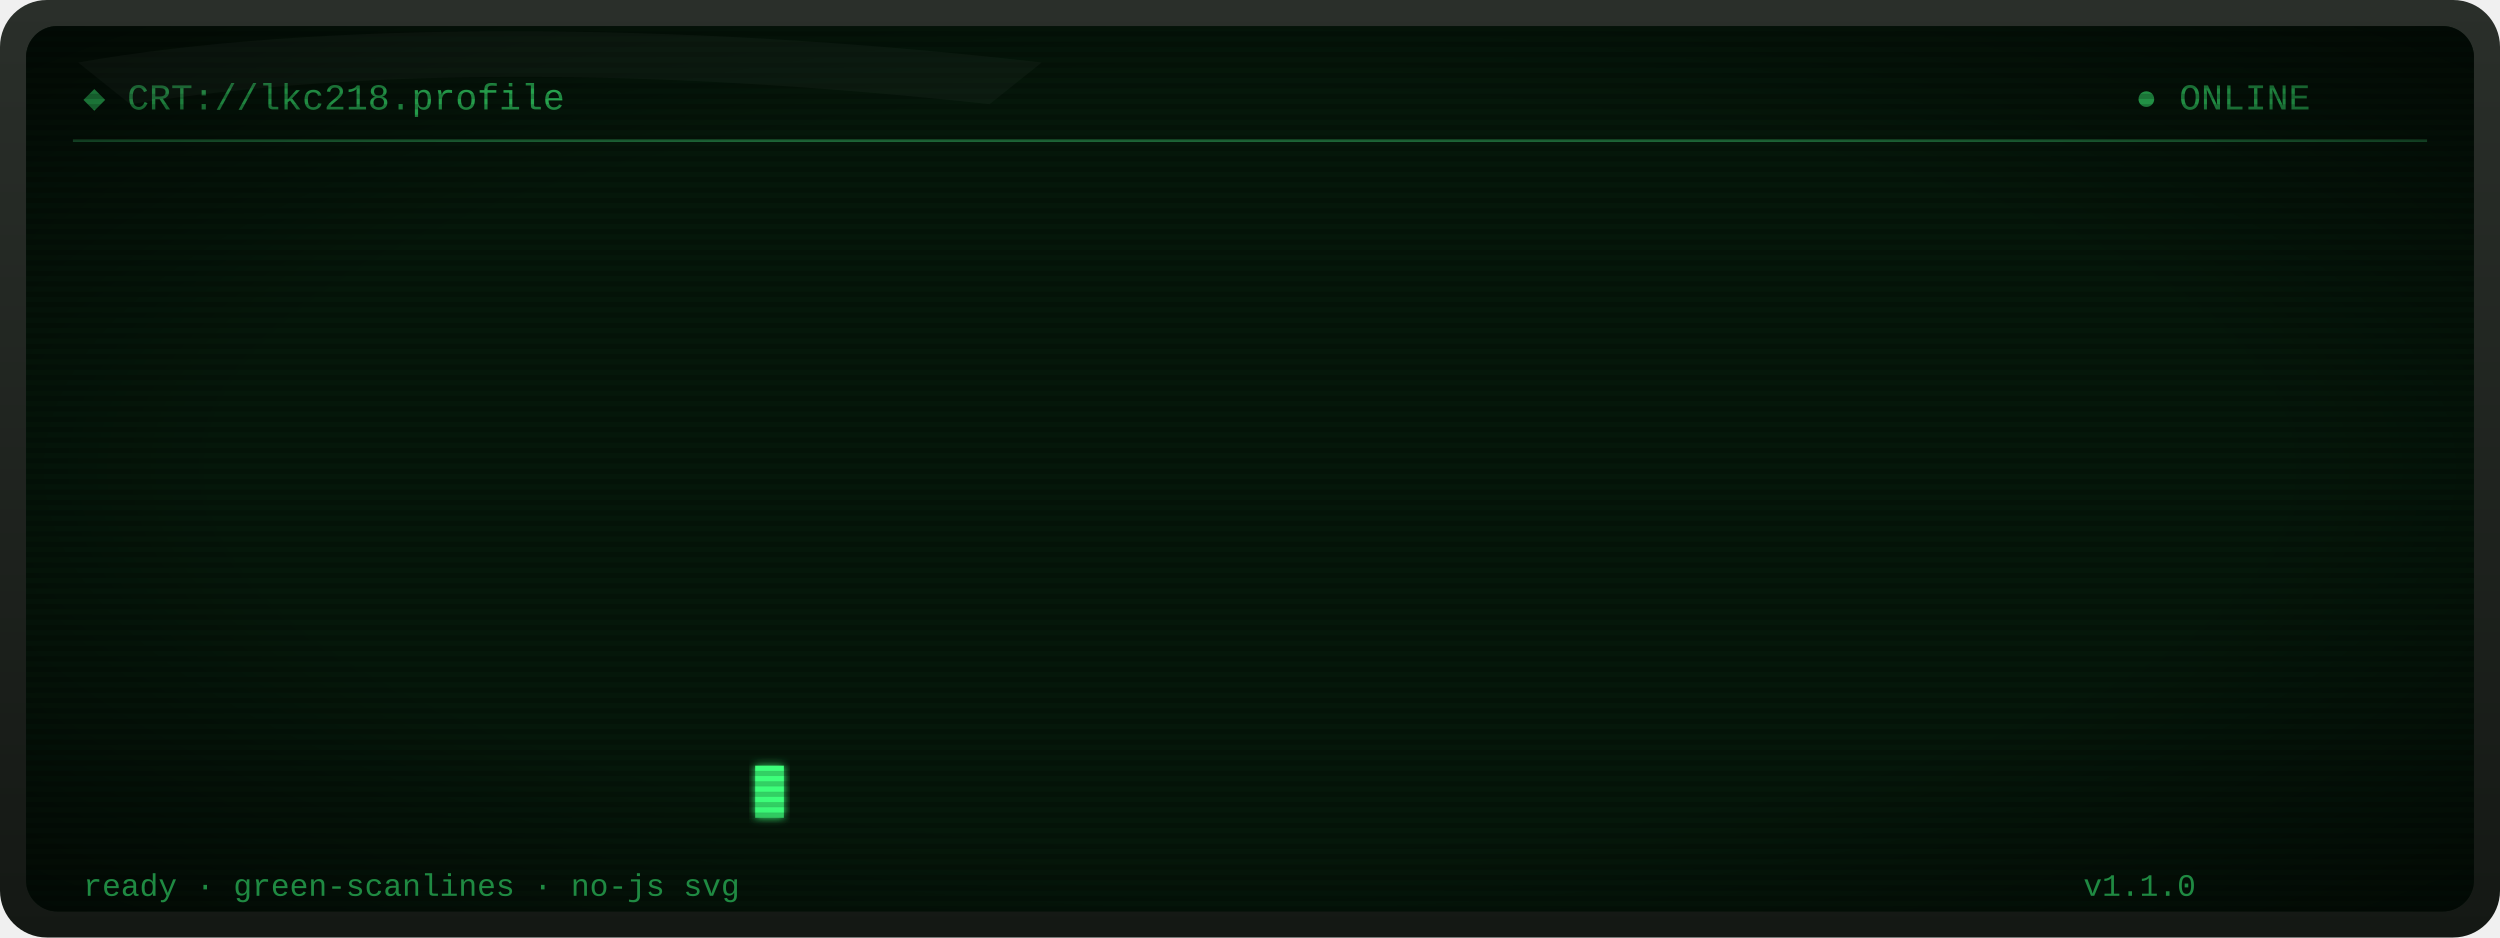
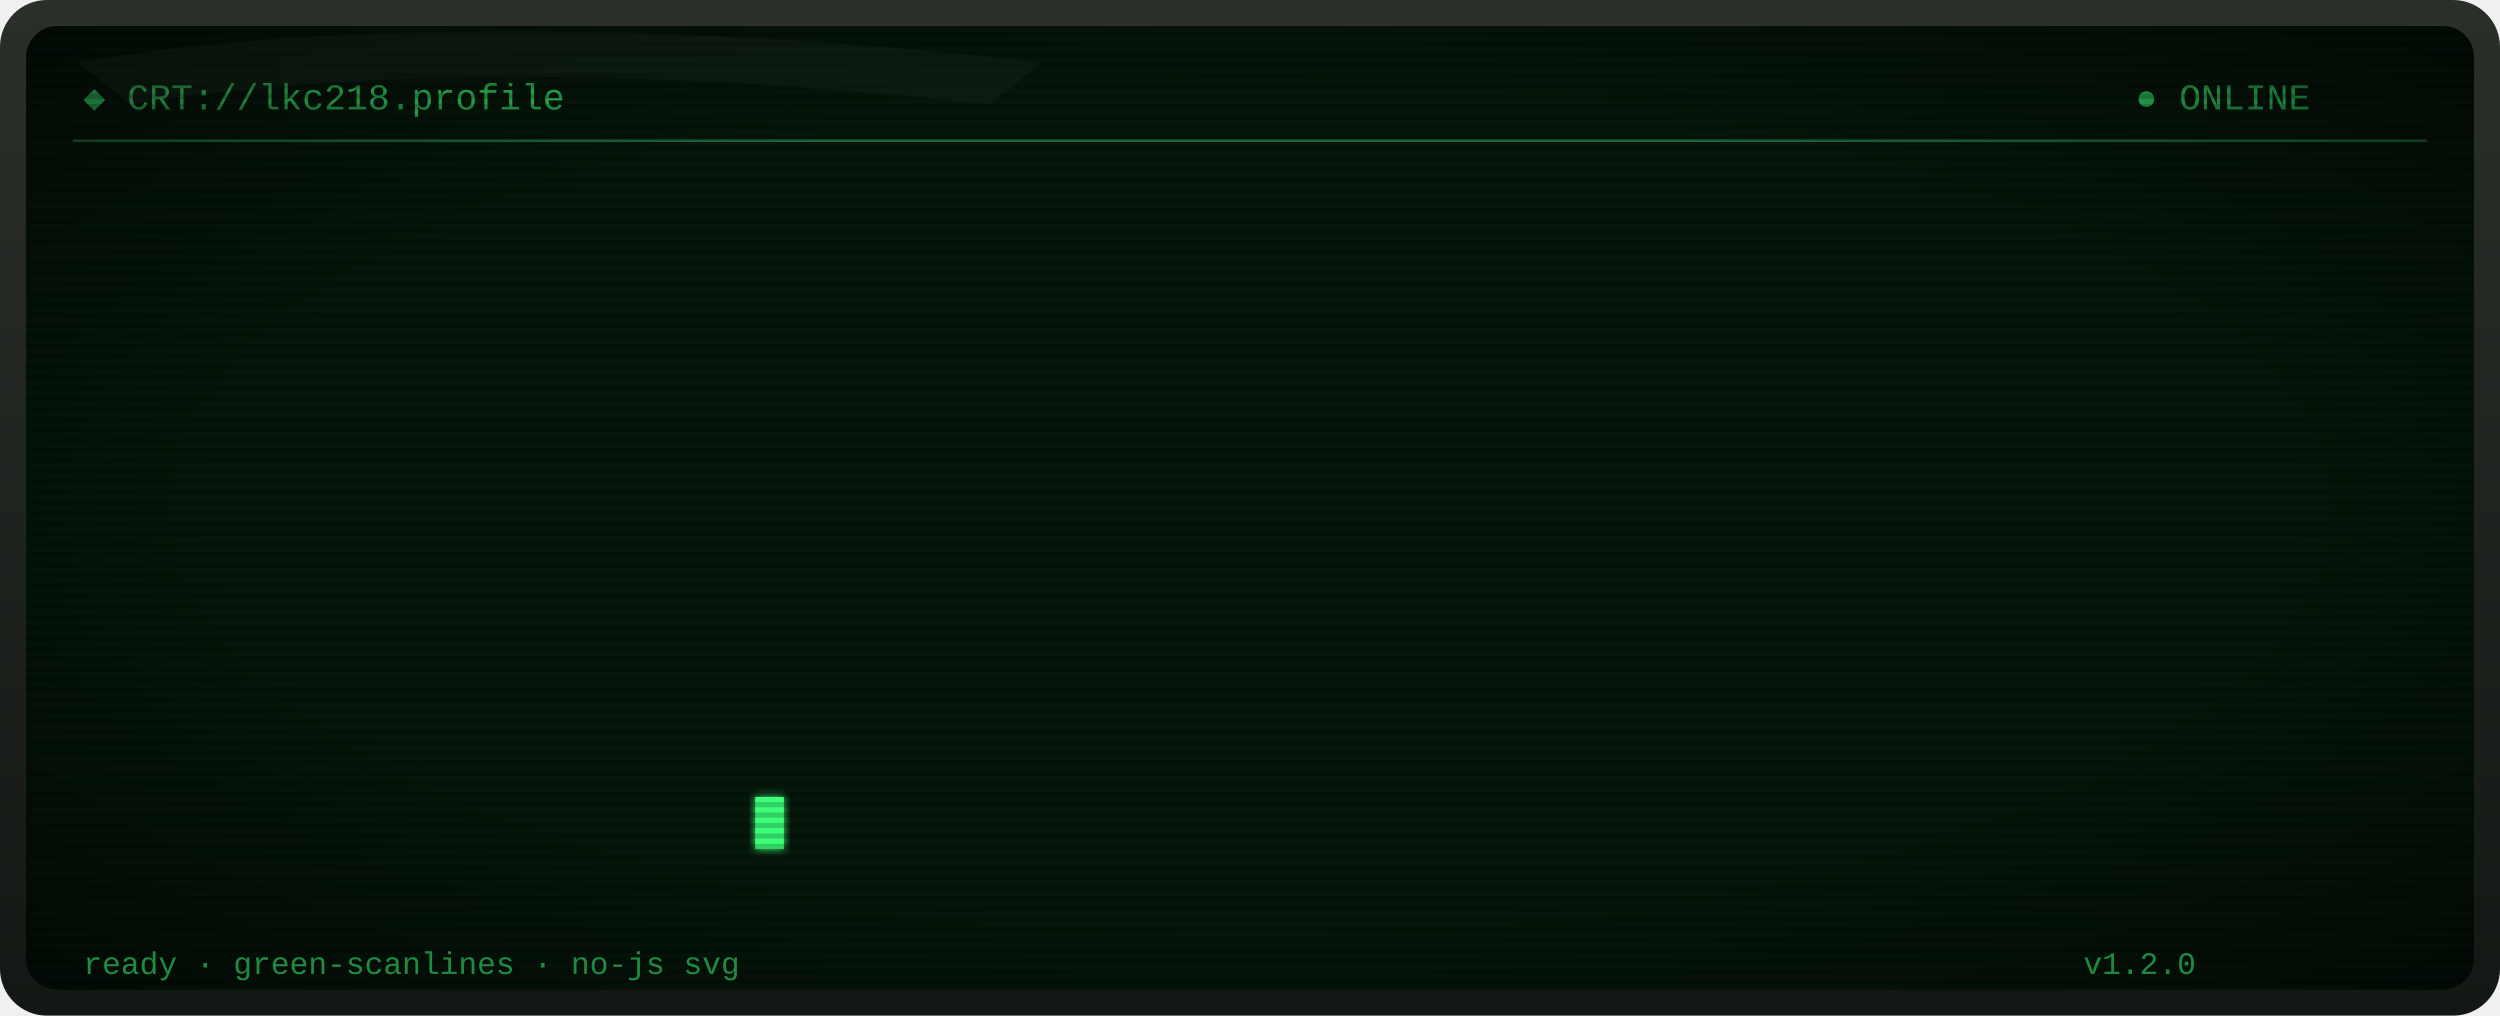
- <svg xmlns="http://www.w3.org/2000/svg" width="960" height="360" viewBox="0 0 960 360" role="img" aria-label="LKC218 CRT profile card">
+ <svg xmlns="http://www.w3.org/2000/svg" width="960" height="390" viewBox="0 0 960 390" role="img" aria-label="LKC218 CRT profile card">
  <defs>
    <filter id="glow" x="-20%" y="-20%" width="140%" height="140%">
      <feGaussianBlur stdDeviation="1.6" result="b" />
      <feMerge>
        <feMergeNode in="b" />
        <feMergeNode in="SourceGraphic" />
      </feMerge>
    </filter>
    <pattern id="scan" width="4" height="4" patternUnits="userSpaceOnUse">
      <rect width="4" height="2" fill="#000" fill-opacity="0.18" />
    </pattern>
    <radialGradient id="vig" cx="50%" cy="50%" r="70%">
      <stop offset="60%" stop-color="#000" stop-opacity="0" />
      <stop offset="100%" stop-color="#000" stop-opacity="0.55" />
    </radialGradient>
    <clipPath id="c1">
-       <rect x="0" y="0" width="0" height="360">
+       <rect x="0" y="0" width="0" height="390">
        <animate attributeName="width" from="0" to="920" dur="0.6s" begin="0.2s" fill="freeze" />
      </rect>
    </clipPath>
    <clipPath id="c2">
-       <rect x="0" y="0" width="0" height="360">
+       <rect x="0" y="0" width="0" height="390">
        <animate attributeName="width" from="0" to="920" dur="1.0s" begin="0.9s" fill="freeze" />
      </rect>
    </clipPath>
    <clipPath id="c3">
-       <rect x="0" y="0" width="0" height="360">
+       <rect x="0" y="0" width="0" height="390">
        <animate attributeName="width" from="0" to="920" dur="0.45s" begin="2.0s" fill="freeze" />
      </rect>
    </clipPath>
    <clipPath id="c4">
-       <rect x="0" y="0" width="0" height="360">
-         <animate attributeName="width" from="0" to="920" dur="1.2s" begin="2.55s" fill="freeze" />
+       <rect x="0" y="0" width="0" height="390">
+         <animate attributeName="width" from="0" to="920" dur="1.15s" begin="2.55s" fill="freeze" />
      </rect>
    </clipPath>
    <clipPath id="c5">
-       <rect x="0" y="0" width="0" height="360">
-         <animate attributeName="width" from="0" to="920" dur="0.45s" begin="3.9s" fill="freeze" />
+       <rect x="0" y="0" width="0" height="390">
+         <animate attributeName="width" from="0" to="920" dur="0.95s" begin="3.85s" fill="freeze" />
      </rect>
    </clipPath>
    <clipPath id="c6">
-       <rect x="0" y="0" width="0" height="360">
-         <animate attributeName="width" from="0" to="920" dur="1.15s" begin="4.45s" fill="freeze" />
+       <rect x="0" y="0" width="0" height="390">
+         <animate attributeName="width" from="0" to="920" dur="0.45s" begin="4.95s" fill="freeze" />
      </rect>
    </clipPath>
    <clipPath id="c7">
-       <rect x="0" y="0" width="0" height="360">
-         <animate attributeName="width" from="0" to="920" dur="1.0s" begin="5.7s" fill="freeze" />
+       <rect x="0" y="0" width="0" height="390">
+         <animate attributeName="width" from="0" to="920" dur="1.15s" begin="5.5s" fill="freeze" />
+       </rect>
+     </clipPath>
+     <clipPath id="c8">
+       <rect x="0" y="0" width="0" height="390">
+         <animate attributeName="width" from="0" to="920" dur="1.0s" begin="6.8s" fill="freeze" />
      </rect>
    </clipPath>
    <linearGradient id="bezel" x1="0" y1="0" x2="0" y2="1">
      <stop offset="0%" stop-color="#2a2f2a" />
      <stop offset="100%" stop-color="#141814" />
    </linearGradient>
  </defs>
-   <rect width="960" height="360" rx="18" fill="url(#bezel)" />
-   <rect x="10" y="10" width="940" height="340" rx="12" fill="#041208" />
-   <rect x="10" y="10" width="940" height="340" rx="12" fill="#062010" fill-opacity="0.35" />
+   <rect width="960" height="390" rx="18" fill="url(#bezel)" />
+   <rect x="10" y="10" width="940" height="370" rx="12" fill="#041208" />
+   <rect x="10" y="10" width="940" height="370" rx="12" fill="#062010" fill-opacity="0.35" />
  <g fill="#3dff7a" fill-opacity="0.75" font-family="ui-monospace, Consolas, 'Courier New', monospace" font-size="14">
    <text x="32" y="42">◆ CRT://lkc218.profile</text>
    <text x="820" y="42">● ONLINE</text>
  </g>
  <line x1="28" y1="54" x2="932" y2="54" stroke="#1f6b3a" stroke-width="1" />
  <g filter="url(#glow)" font-family="ui-monospace, Consolas, 'Courier New', monospace">
    <g clip-path="url(#c1)">
      <text x="32" y="88" fill="#3dff7a" font-size="20" font-weight="600">
        &gt; whoami
      </text>
    </g>
    <g clip-path="url(#c2)">
-       <text x="32" y="140" fill="#7dffb0" font-size="46" font-weight="700" letter-spacing="4">
+       <text x="32" y="138" fill="#7dffb0" font-size="46" font-weight="700" letter-spacing="4">
        LKC218
      </text>
    </g>
    <g clip-path="url(#c3)">
-       <text x="32" y="178" fill="#3dff7a" font-size="18" font-weight="600">
+       <text x="32" y="172" fill="#3dff7a" font-size="18" font-weight="600">
        &gt; hello
      </text>
    </g>
    <g clip-path="url(#c4)">
-       <text x="32" y="210" fill="#3dff7a" font-size="18">
+       <text x="32" y="202" fill="#3dff7a" font-size="18">
        Welcome, traveler. Coffee not detected.
      </text>
    </g>
    <g clip-path="url(#c5)">
-       <text x="32" y="248" fill="#3dff7a" font-size="18" font-weight="600">
+       <text x="32" y="230" fill="#3dff7a" font-size="17">
+         欢迎，旅人。未检测到咖啡。
+       </text>
+     </g>
+     <g clip-path="url(#c6)">
+       <text x="32" y="264" fill="#3dff7a" font-size="18" font-weight="600">
        &gt; motto
      </text>
    </g>
-     <g clip-path="url(#c6)">
-       <text x="32" y="280" fill="#b8ffc9" font-size="18" font-style="italic">
+     <g clip-path="url(#c7)">
+       <text x="32" y="294" fill="#b8ffc9" font-size="18" font-style="italic">
        "Stay hungry, stay foolish."
      </text>
    </g>
-     <g clip-path="url(#c7)">
-       <text x="32" y="310" fill="#3dff7a" font-size="17">
+     <g clip-path="url(#c8)">
+       <text x="32" y="322" fill="#3dff7a" font-size="17">
        求知若饥，虚心若愚。 — Jobs
      </text>
    </g>
  </g>
  <g fill="#3dff7a">
-     <rect x="290" y="294" width="11" height="20" filter="url(#glow)">
-       <animate attributeName="opacity" values="1;1;0;0" dur="1s" begin="6.8s" repeatCount="indefinite" />
+     <rect x="290" y="306" width="11" height="20" filter="url(#glow)">
+       <animate attributeName="opacity" values="1;1;0;0" dur="1s" begin="7.9s" repeatCount="indefinite" />
    </rect>
  </g>
-   <rect x="10" y="10" width="940" height="340" rx="12" fill="url(#scan)" pointer-events="none" />
-   <rect x="10" y="10" width="940" height="340" rx="12" fill="url(#vig)" pointer-events="none" />
+   <rect x="10" y="10" width="940" height="370" rx="12" fill="url(#scan)" pointer-events="none" />
+   <rect x="10" y="10" width="940" height="370" rx="12" fill="url(#vig)" pointer-events="none" />
  <path d="M30 24 C 120 8, 260 8, 400 24 L 380 40 C 250 26, 140 26, 50 40 Z" fill="#ffffff" fill-opacity="0.03" />
  <g fill="#1f8a42" font-family="ui-monospace, Consolas, 'Courier New', monospace" font-size="12">
-     <text x="32" y="344">ready · green-scanlines · no-js svg</text>
-     <text x="800" y="344">v1.1.0</text>
+     <text x="32" y="374">ready · green-scanlines · no-js svg</text>
+     <text x="800" y="374">v1.2.0</text>
  </g>
</svg>
